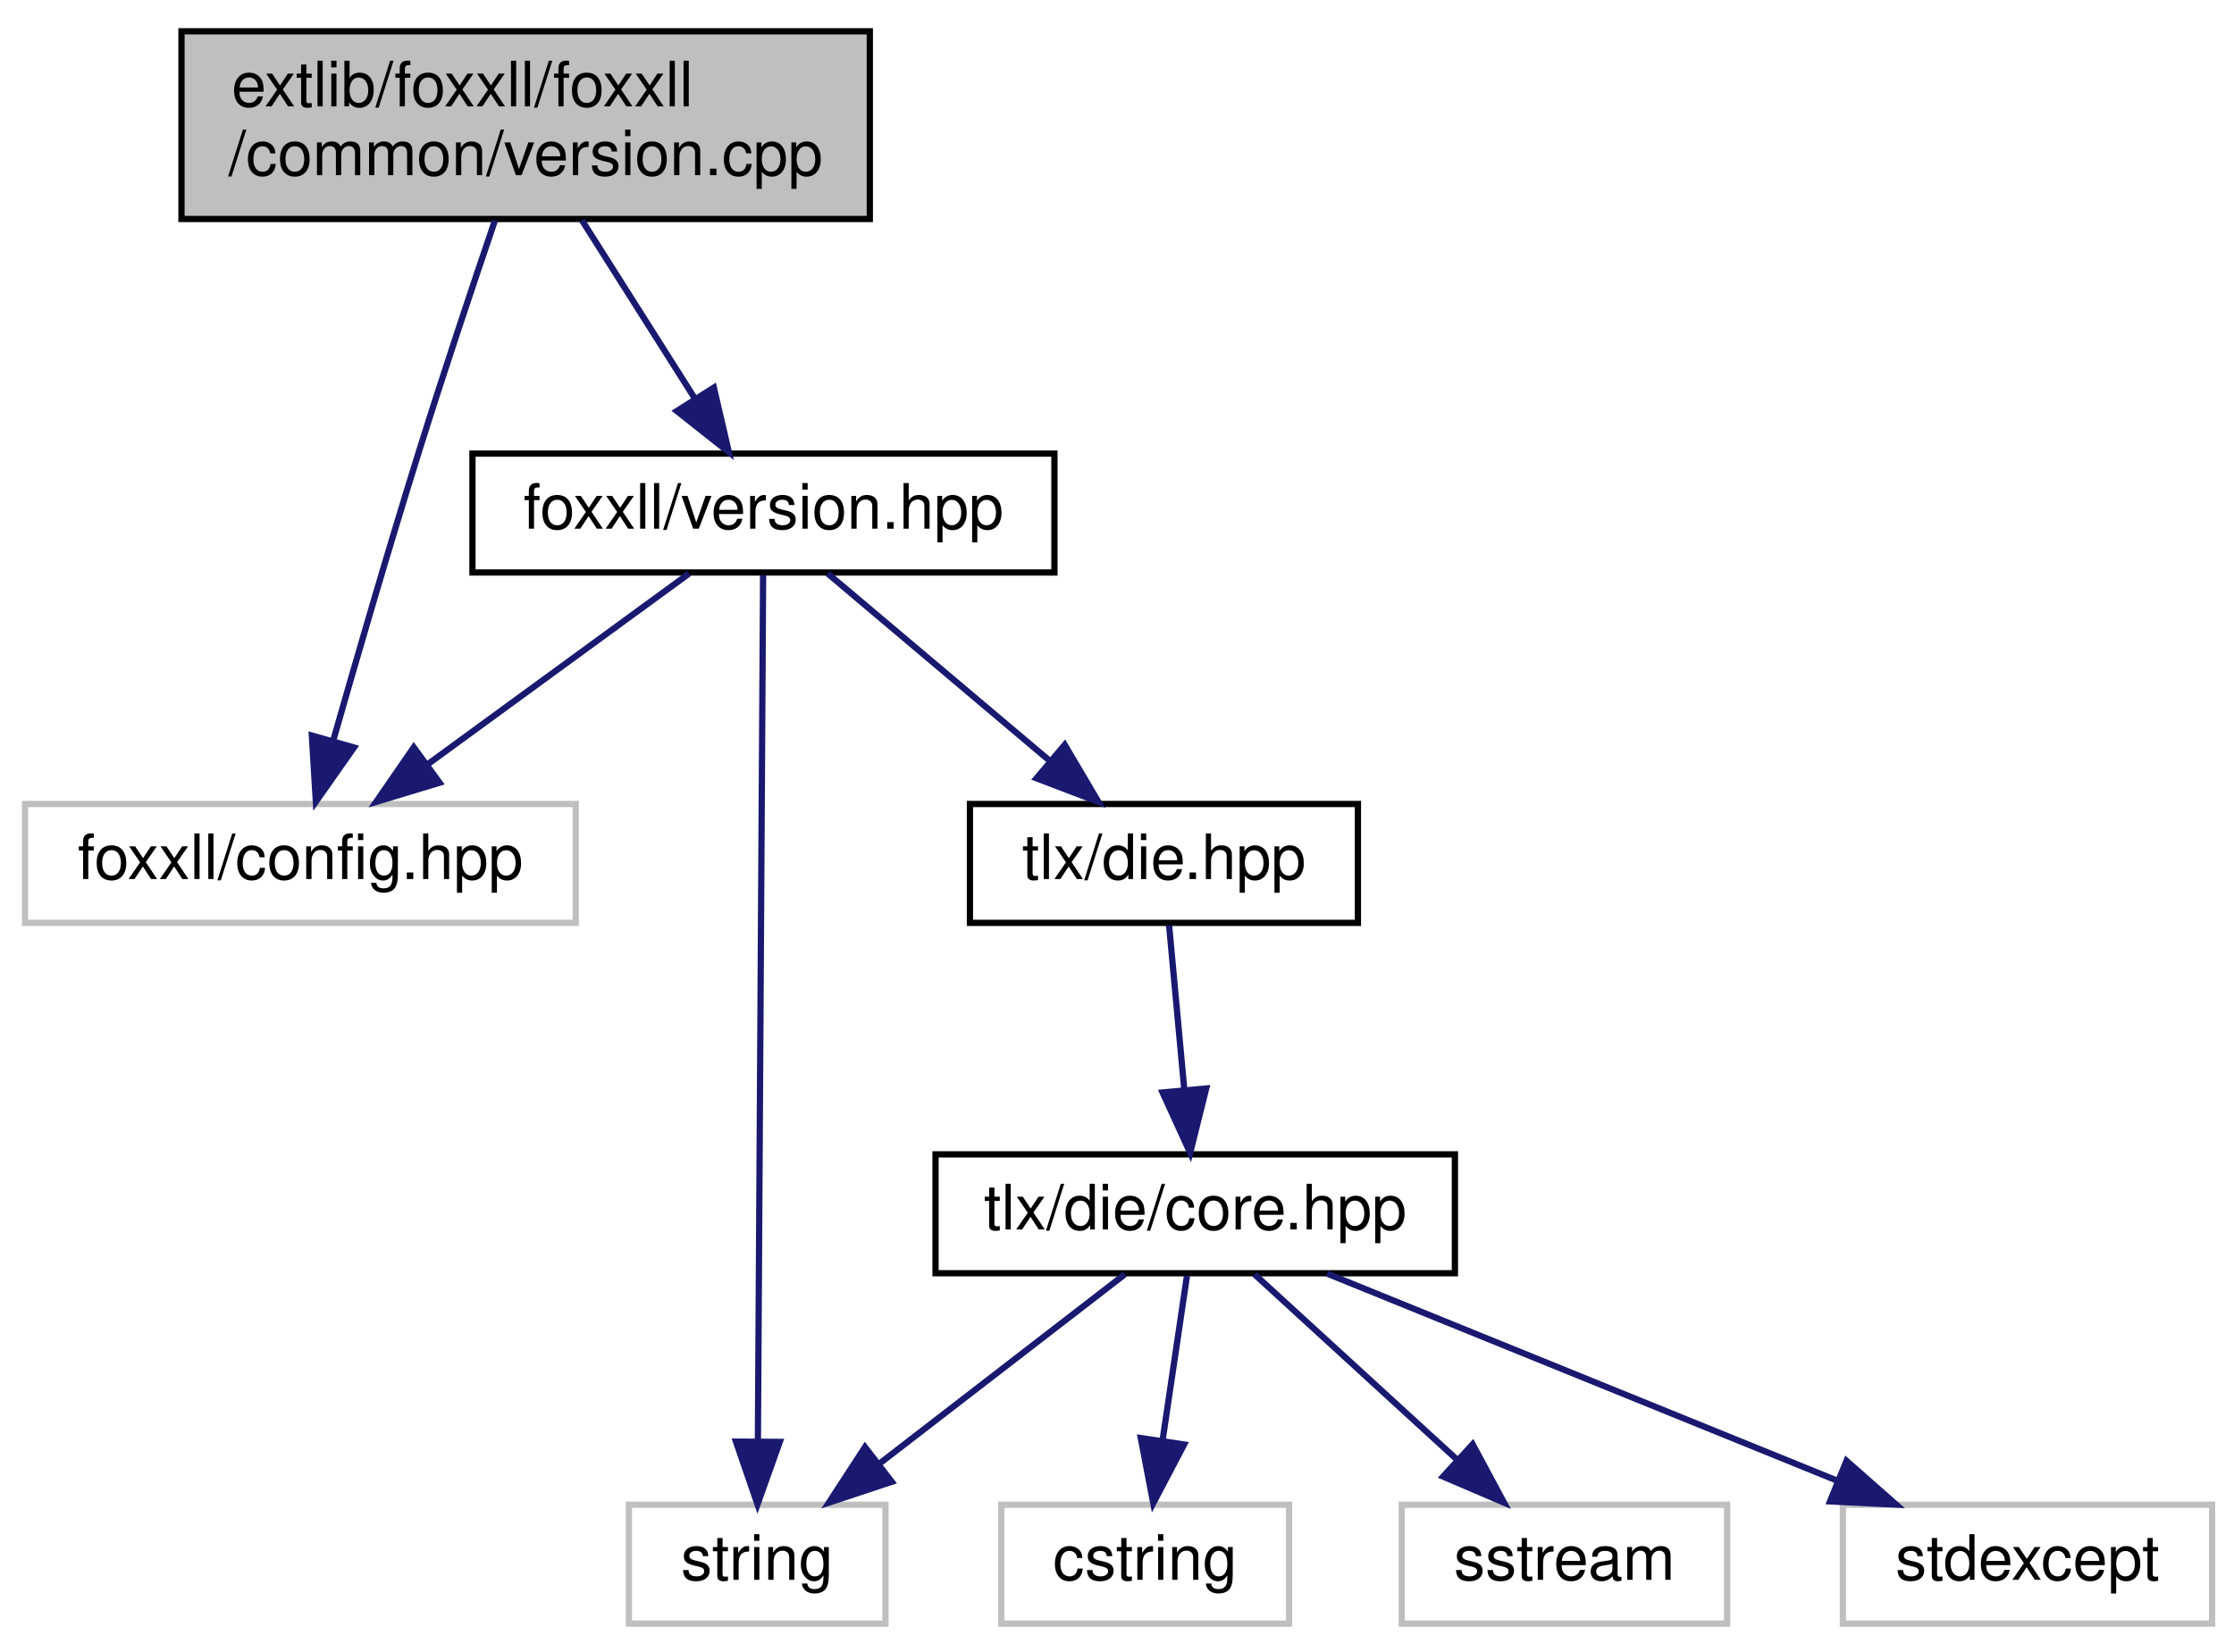
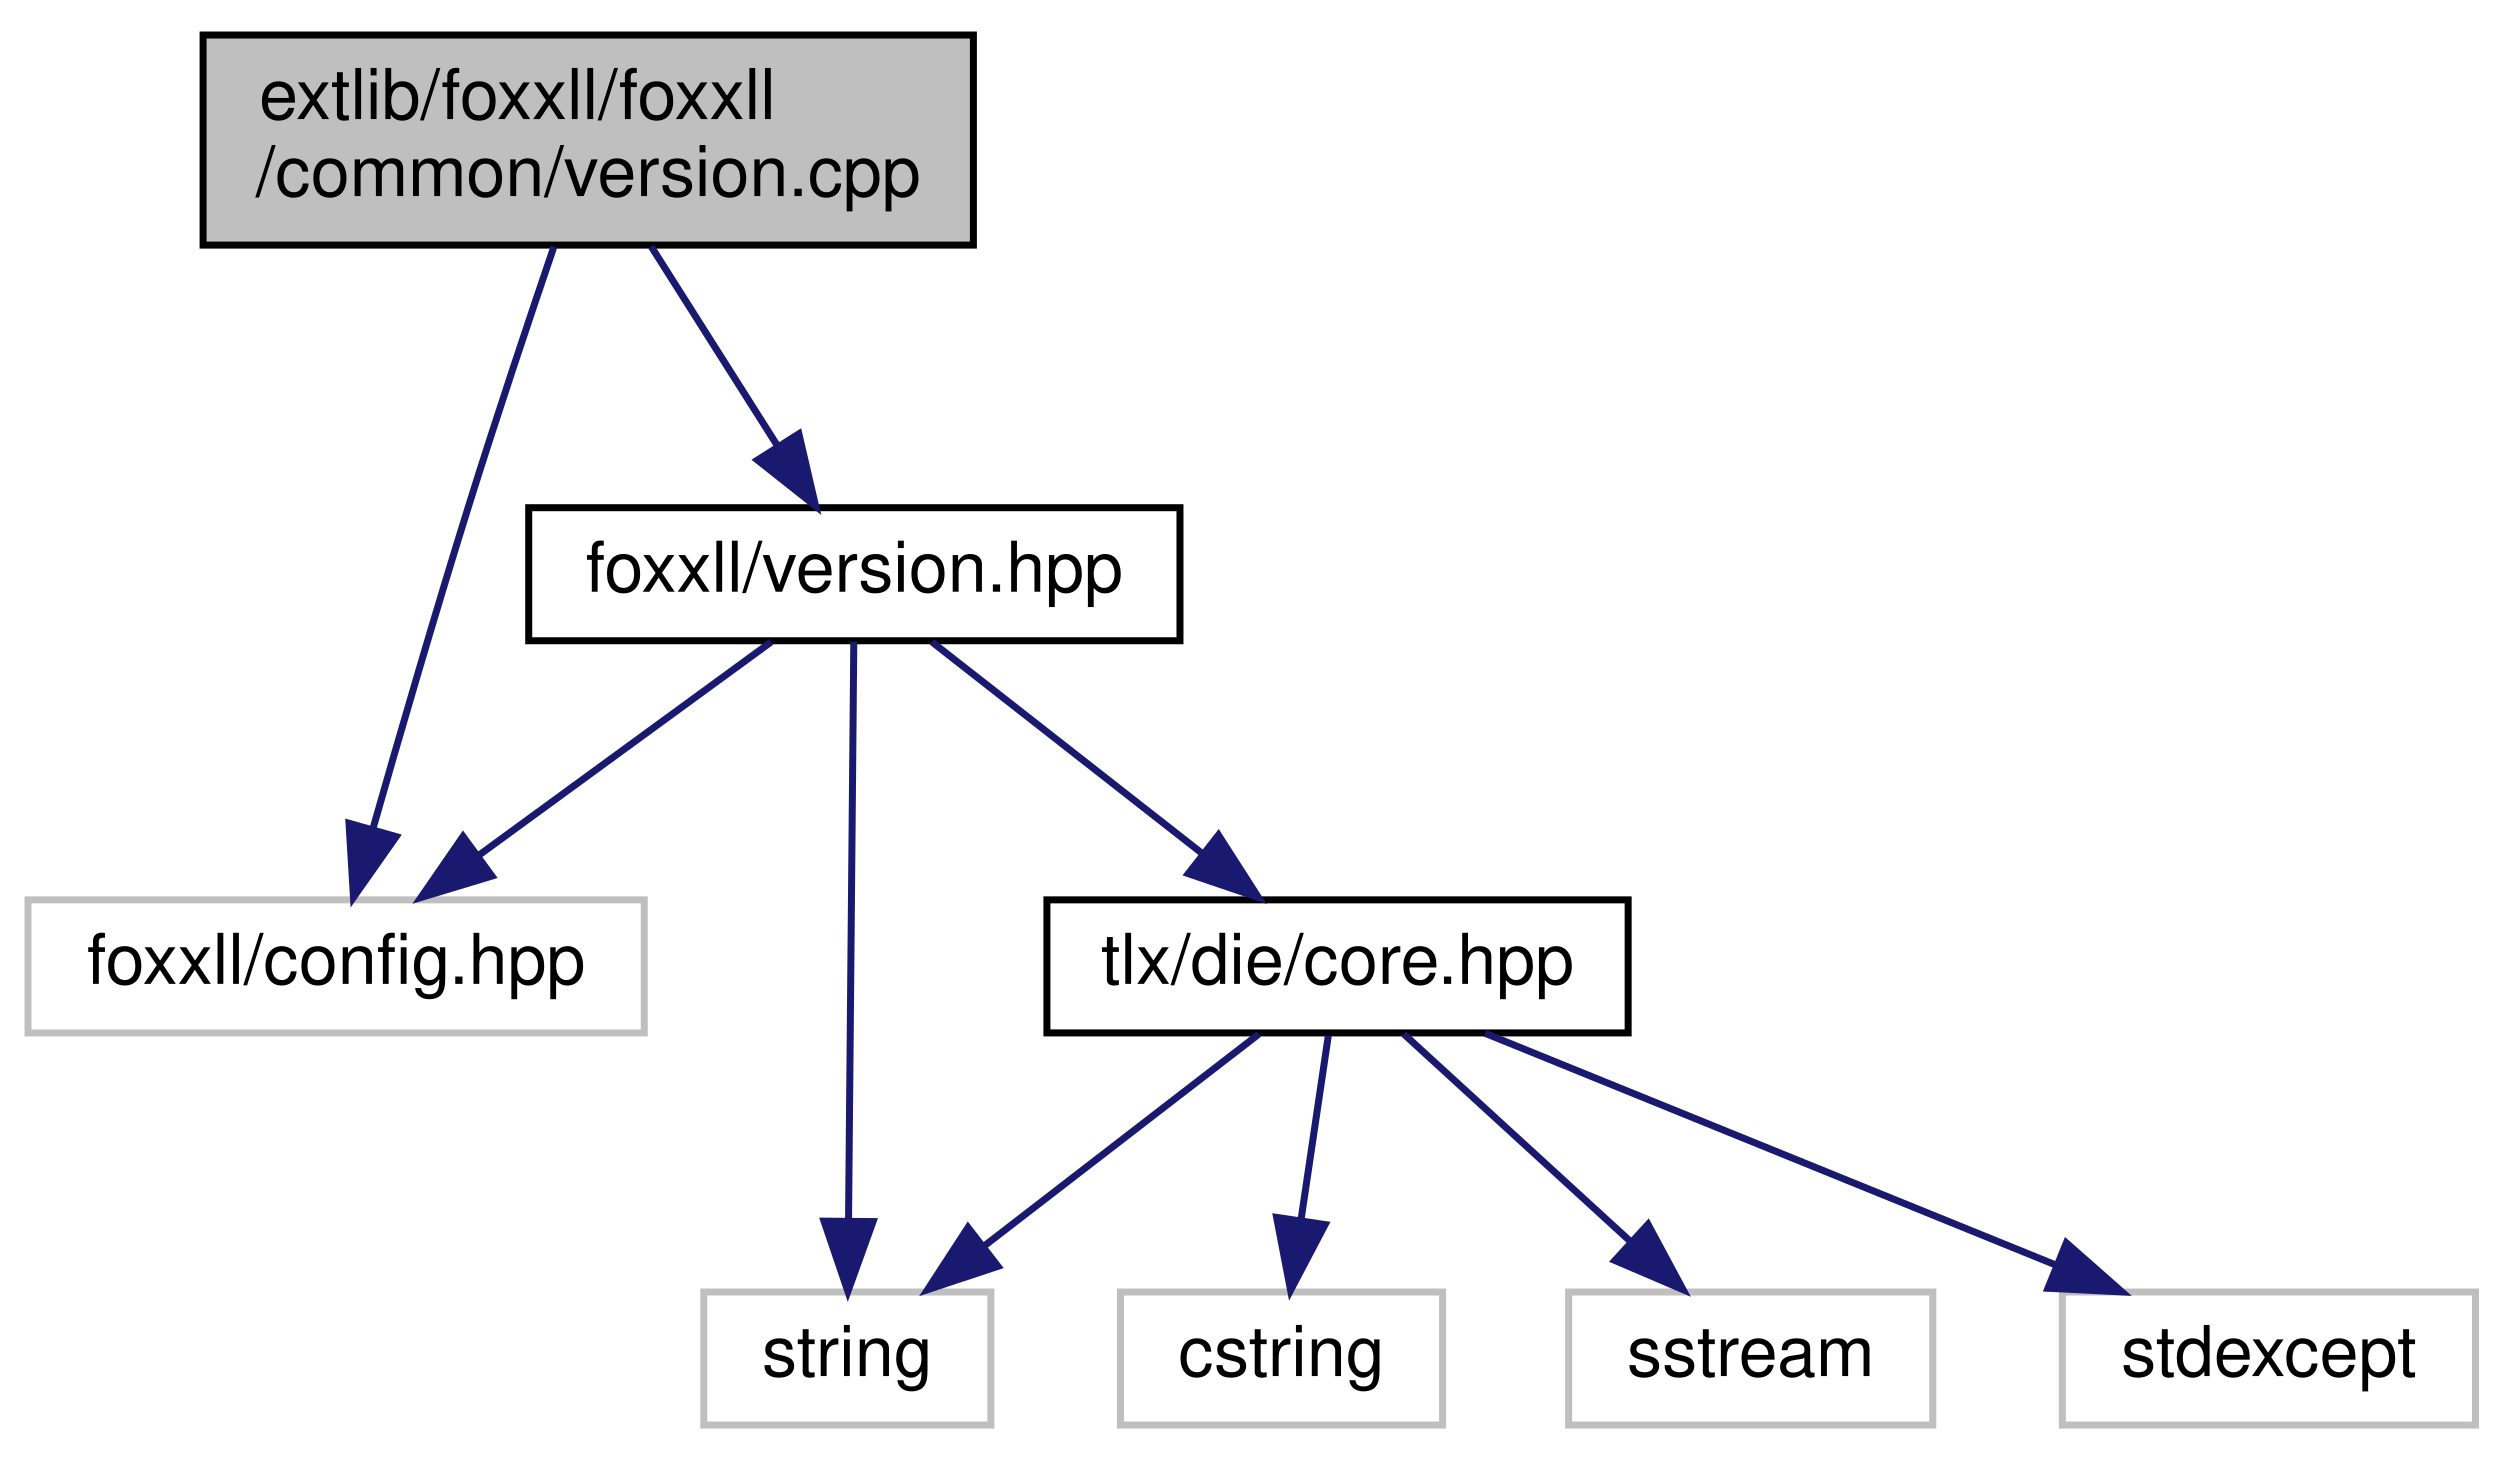
- <svg xmlns="http://www.w3.org/2000/svg" xmlns:xlink="http://www.w3.org/1999/xlink" width="357pt" height="264pt" viewBox="0.00 0.00 357.00 264.00">
-   <g id="graph0" class="graph" transform="scale(1 1) rotate(0) translate(4 260)">
+ <svg xmlns="http://www.w3.org/2000/svg" xmlns:xlink="http://www.w3.org/1999/xlink" width="357pt" height="208pt" viewBox="0.00 0.00 357.00 208.00">
+   <g id="graph0" class="graph" transform="scale(1 1) rotate(0) translate(4 204)">
    <g id="node1" class="node">
-       <polygon fill="#bfbfbf" stroke="black" points="25,-225 25,-255 135,-255 135,-225 25,-225" />
-       <text text-anchor="start" x="33" y="-243" font-family="Helvetica,sans-Serif" font-size="10.00">extlib/foxxll/foxxll</text>
-       <text text-anchor="middle" x="80" y="-232" font-family="Helvetica,sans-Serif" font-size="10.00">/common/version.cpp</text>
+       <polygon fill="#bfbfbf" stroke="black" points="25,-169 25,-199 135,-199 135,-169 25,-169" />
+       <text text-anchor="start" x="33" y="-187" font-family="Helvetica,sans-Serif" font-size="10.00">extlib/foxxll/foxxll</text>
+       <text text-anchor="middle" x="80" y="-176" font-family="Helvetica,sans-Serif" font-size="10.00">/common/version.cpp</text>
    </g>
    <g id="node2" class="node">
-       <polygon fill="none" stroke="#bfbfbf" points="0,-112.5 0,-131.5 88,-131.5 88,-112.5 0,-112.5" />
-       <text text-anchor="middle" x="44" y="-119.5" font-family="Helvetica,sans-Serif" font-size="10.00">foxxll/config.hpp</text>
+       <polygon fill="none" stroke="#bfbfbf" points="0,-56.5 0,-75.5 88,-75.5 88,-56.5 0,-56.5" />
+       <text text-anchor="middle" x="44" y="-63.5" font-family="Helvetica,sans-Serif" font-size="10.00">foxxll/config.hpp</text>
    </g>
    <g id="edge1" class="edge">
-       <path fill="none" stroke="midnightblue" d="M75.094,-224.757C71.618,-214.554 66.9,-200.471 63,-188 58.12,-172.396 52.936,-154.564 49.217,-141.529" />
-       <polygon fill="midnightblue" stroke="midnightblue" points="52.572,-140.529 46.477,-131.863 45.837,-142.438 52.572,-140.529" />
+       <path fill="none" stroke="midnightblue" d="M75.094,-168.757C71.618,-158.554 66.9,-144.471 63,-132 58.12,-116.396 52.936,-98.564 49.217,-85.529" />
+       <polygon fill="midnightblue" stroke="midnightblue" points="52.572,-84.529 46.477,-75.863 45.837,-86.438 52.572,-84.529" />
    </g>
    <g id="node3" class="node">
      <g id="a_node3">
        <a xlink:href="foxxll_2foxxll_2version_8hpp.html" target="_top" xlink:title="foxxll/version.hpp">
-           <polygon fill="none" stroke="black" points="71.5,-168.5 71.5,-187.5 164.5,-187.5 164.5,-168.5 71.5,-168.5" />
-           <text text-anchor="middle" x="118" y="-175.5" font-family="Helvetica,sans-Serif" font-size="10.00">foxxll/version.hpp</text>
+           <polygon fill="none" stroke="black" points="71.5,-112.5 71.5,-131.5 164.5,-131.5 164.5,-112.5 71.5,-112.5" />
+           <text text-anchor="middle" x="118" y="-119.5" font-family="Helvetica,sans-Serif" font-size="10.00">foxxll/version.hpp</text>
        </a>
      </g>
    </g>
    <g id="edge2" class="edge">
-       <path fill="none" stroke="midnightblue" d="M89.005,-224.781C94.413,-216.242 101.332,-205.318 107.054,-196.283" />
-       <polygon fill="midnightblue" stroke="midnightblue" points="110.077,-198.051 112.471,-187.731 104.163,-194.306 110.077,-198.051" />
+       <path fill="none" stroke="midnightblue" d="M89.005,-168.781C94.413,-160.242 101.332,-149.318 107.054,-140.283" />
+       <polygon fill="midnightblue" stroke="midnightblue" points="110.077,-142.051 112.471,-131.731 104.163,-138.306 110.077,-142.051" />
    </g>
-     <g id="edge10" class="edge">
-       <path fill="none" stroke="midnightblue" d="M106.111,-168.324C94.85,-160.107 77.713,-147.602 64.291,-137.807" />
-       <polygon fill="midnightblue" stroke="midnightblue" points="66.247,-134.901 56.106,-131.834 62.12,-140.556 66.247,-134.901" />
+     <g id="edge9" class="edge">
+       <path fill="none" stroke="midnightblue" d="M106.111,-112.324C94.85,-104.107 77.713,-91.602 64.291,-81.807" />
+       <polygon fill="midnightblue" stroke="midnightblue" points="66.247,-78.901 56.106,-75.834 62.12,-84.556 66.247,-78.901" />
    </g>
    <g id="node4" class="node">
      <polygon fill="none" stroke="#bfbfbf" points="96.5,-0.5 96.5,-19.5 137.5,-19.5 137.5,-0.5 96.5,-0.5" />
      <text text-anchor="middle" x="117" y="-7.5" font-family="Helvetica,sans-Serif" font-size="10.00">string</text>
    </g>
    <g id="edge3" class="edge">
-       <path fill="none" stroke="midnightblue" d="M117.946,-168.075C117.789,-141.945 117.327,-65.211 117.112,-29.577" />
-       <polygon fill="midnightblue" stroke="midnightblue" points="120.612,-29.547 117.052,-19.568 113.612,-29.589 120.612,-29.547" />
+       <path fill="none" stroke="midnightblue" d="M117.922,-112.368C117.76,-94.617 117.388,-53.666 117.169,-29.597" />
+       <polygon fill="midnightblue" stroke="midnightblue" points="120.669,-29.559 117.078,-19.591 113.669,-29.623 120.669,-29.559" />
    </g>
    <g id="node5" class="node">
      <g id="a_node5">
-         <a xlink:href="die_8hpp.html" target="_top" xlink:title="tlx/die.hpp">
-           <polygon fill="none" stroke="black" points="151,-112.5 151,-131.5 213,-131.5 213,-112.5 151,-112.5" />
-           <text text-anchor="middle" x="182" y="-119.5" font-family="Helvetica,sans-Serif" font-size="10.00">tlx/die.hpp</text>
-         </a>
-       </g>
-     </g>
-     <g id="edge4" class="edge">
-       <path fill="none" stroke="midnightblue" d="M128.283,-168.324C137.836,-160.263 152.28,-148.077 163.784,-138.369" />
-       <polygon fill="midnightblue" stroke="midnightblue" points="166.144,-140.958 171.53,-131.834 161.63,-135.608 166.144,-140.958" />
-     </g>
-     <g id="node6" class="node">
-       <g id="a_node6">
        <a xlink:href="die_2core_8hpp.html" target="_top" xlink:title="tlx/die/core.hpp">
          <polygon fill="none" stroke="black" points="145.5,-56.5 145.5,-75.5 228.5,-75.5 228.5,-56.5 145.5,-56.5" />
          <text text-anchor="middle" x="187" y="-63.5" font-family="Helvetica,sans-Serif" font-size="10.00">tlx/die/core.hpp</text>
        </a>
      </g>
    </g>
-     <g id="edge5" class="edge">
-       <path fill="none" stroke="midnightblue" d="M182.826,-112.083C183.481,-105.006 184.42,-94.861 185.242,-85.987" />
-       <polygon fill="midnightblue" stroke="midnightblue" points="188.753,-86.031 186.19,-75.751 181.783,-85.386 188.753,-86.031" />
+     <g id="edge4" class="edge">
+       <path fill="none" stroke="midnightblue" d="M129.086,-112.324C139.486,-104.185 155.261,-91.84 167.722,-82.087" />
+       <polygon fill="midnightblue" stroke="midnightblue" points="169.994,-84.753 175.712,-75.834 165.68,-79.241 169.994,-84.753" />
    </g>
-     <g id="edge9" class="edge">
+     <g id="edge8" class="edge">
      <path fill="none" stroke="midnightblue" d="M175.753,-56.324C165.203,-48.185 149.199,-35.84 136.558,-26.087" />
      <polygon fill="midnightblue" stroke="midnightblue" points="138.507,-23.171 128.451,-19.834 134.231,-28.713 138.507,-23.171" />
    </g>
-     <g id="node7" class="node">
+     <g id="node6" class="node">
      <polygon fill="none" stroke="#bfbfbf" points="156,-0.5 156,-19.5 202,-19.5 202,-0.5 156,-0.5" />
      <text text-anchor="middle" x="179" y="-7.5" font-family="Helvetica,sans-Serif" font-size="10.00">cstring</text>
    </g>
-     <g id="edge6" class="edge">
+     <g id="edge5" class="edge">
      <path fill="none" stroke="midnightblue" d="M185.679,-56.083C184.619,-48.927 183.094,-38.635 181.769,-29.691" />
      <polygon fill="midnightblue" stroke="midnightblue" points="185.224,-29.13 180.296,-19.751 178.3,-30.156 185.224,-29.13" />
    </g>
-     <g id="node8" class="node">
+     <g id="node7" class="node">
      <polygon fill="none" stroke="#bfbfbf" points="220,-0.5 220,-19.5 272,-19.5 272,-0.5 220,-0.5" />
      <text text-anchor="middle" x="246" y="-7.5" font-family="Helvetica,sans-Serif" font-size="10.00">sstream</text>
    </g>
-     <g id="edge7" class="edge">
+     <g id="edge6" class="edge">
      <path fill="none" stroke="midnightblue" d="M196.479,-56.324C205.201,-48.341 218.343,-36.313 228.898,-26.653" />
      <polygon fill="midnightblue" stroke="midnightblue" points="231.334,-29.167 236.348,-19.834 226.608,-24.004 231.334,-29.167" />
    </g>
-     <g id="node9" class="node">
+     <g id="node8" class="node">
      <polygon fill="none" stroke="#bfbfbf" points="290.5,-0.5 290.5,-19.5 349.5,-19.5 349.5,-0.5 290.5,-0.5" />
      <text text-anchor="middle" x="320" y="-7.5" font-family="Helvetica,sans-Serif" font-size="10.00">stdexcept</text>
    </g>
-     <g id="edge8" class="edge">
+     <g id="edge7" class="edge">
      <path fill="none" stroke="midnightblue" d="M208.074,-56.444C230.06,-47.517 264.734,-33.439 289.664,-23.317" />
      <polygon fill="midnightblue" stroke="midnightblue" points="291.076,-26.521 299.024,-19.516 288.442,-20.035 291.076,-26.521" />
    </g>
  </g>
</svg>
